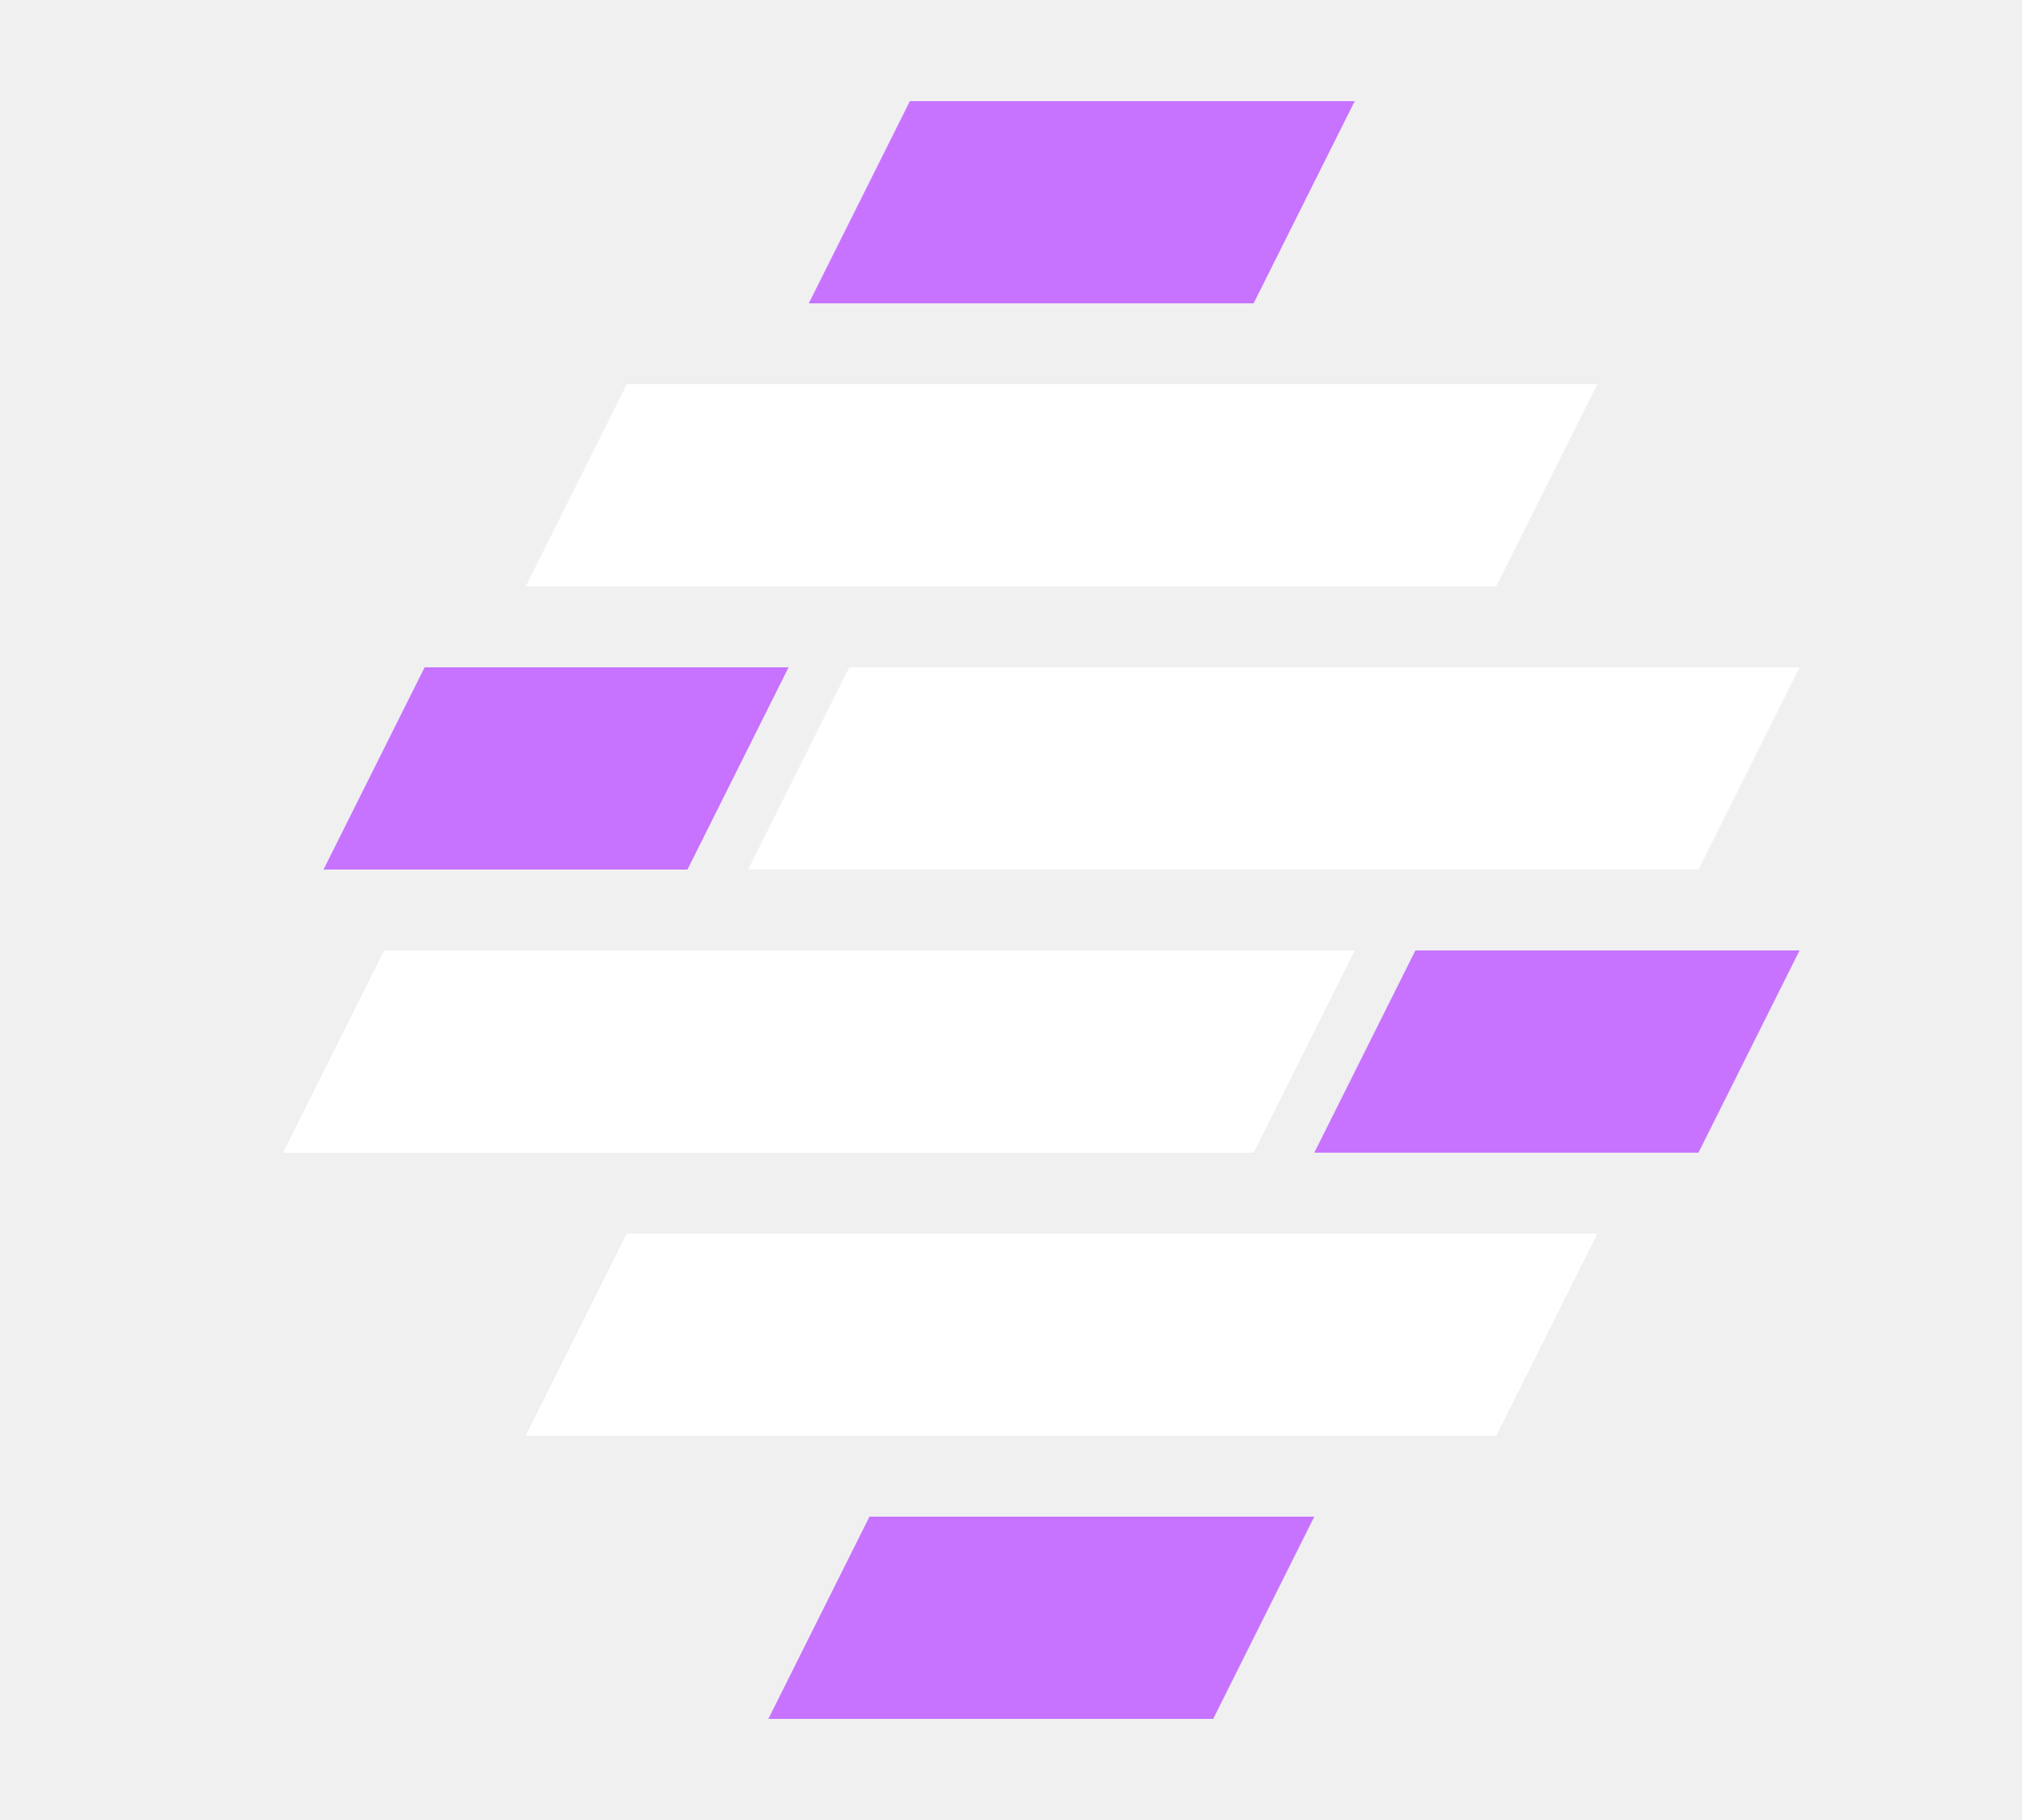
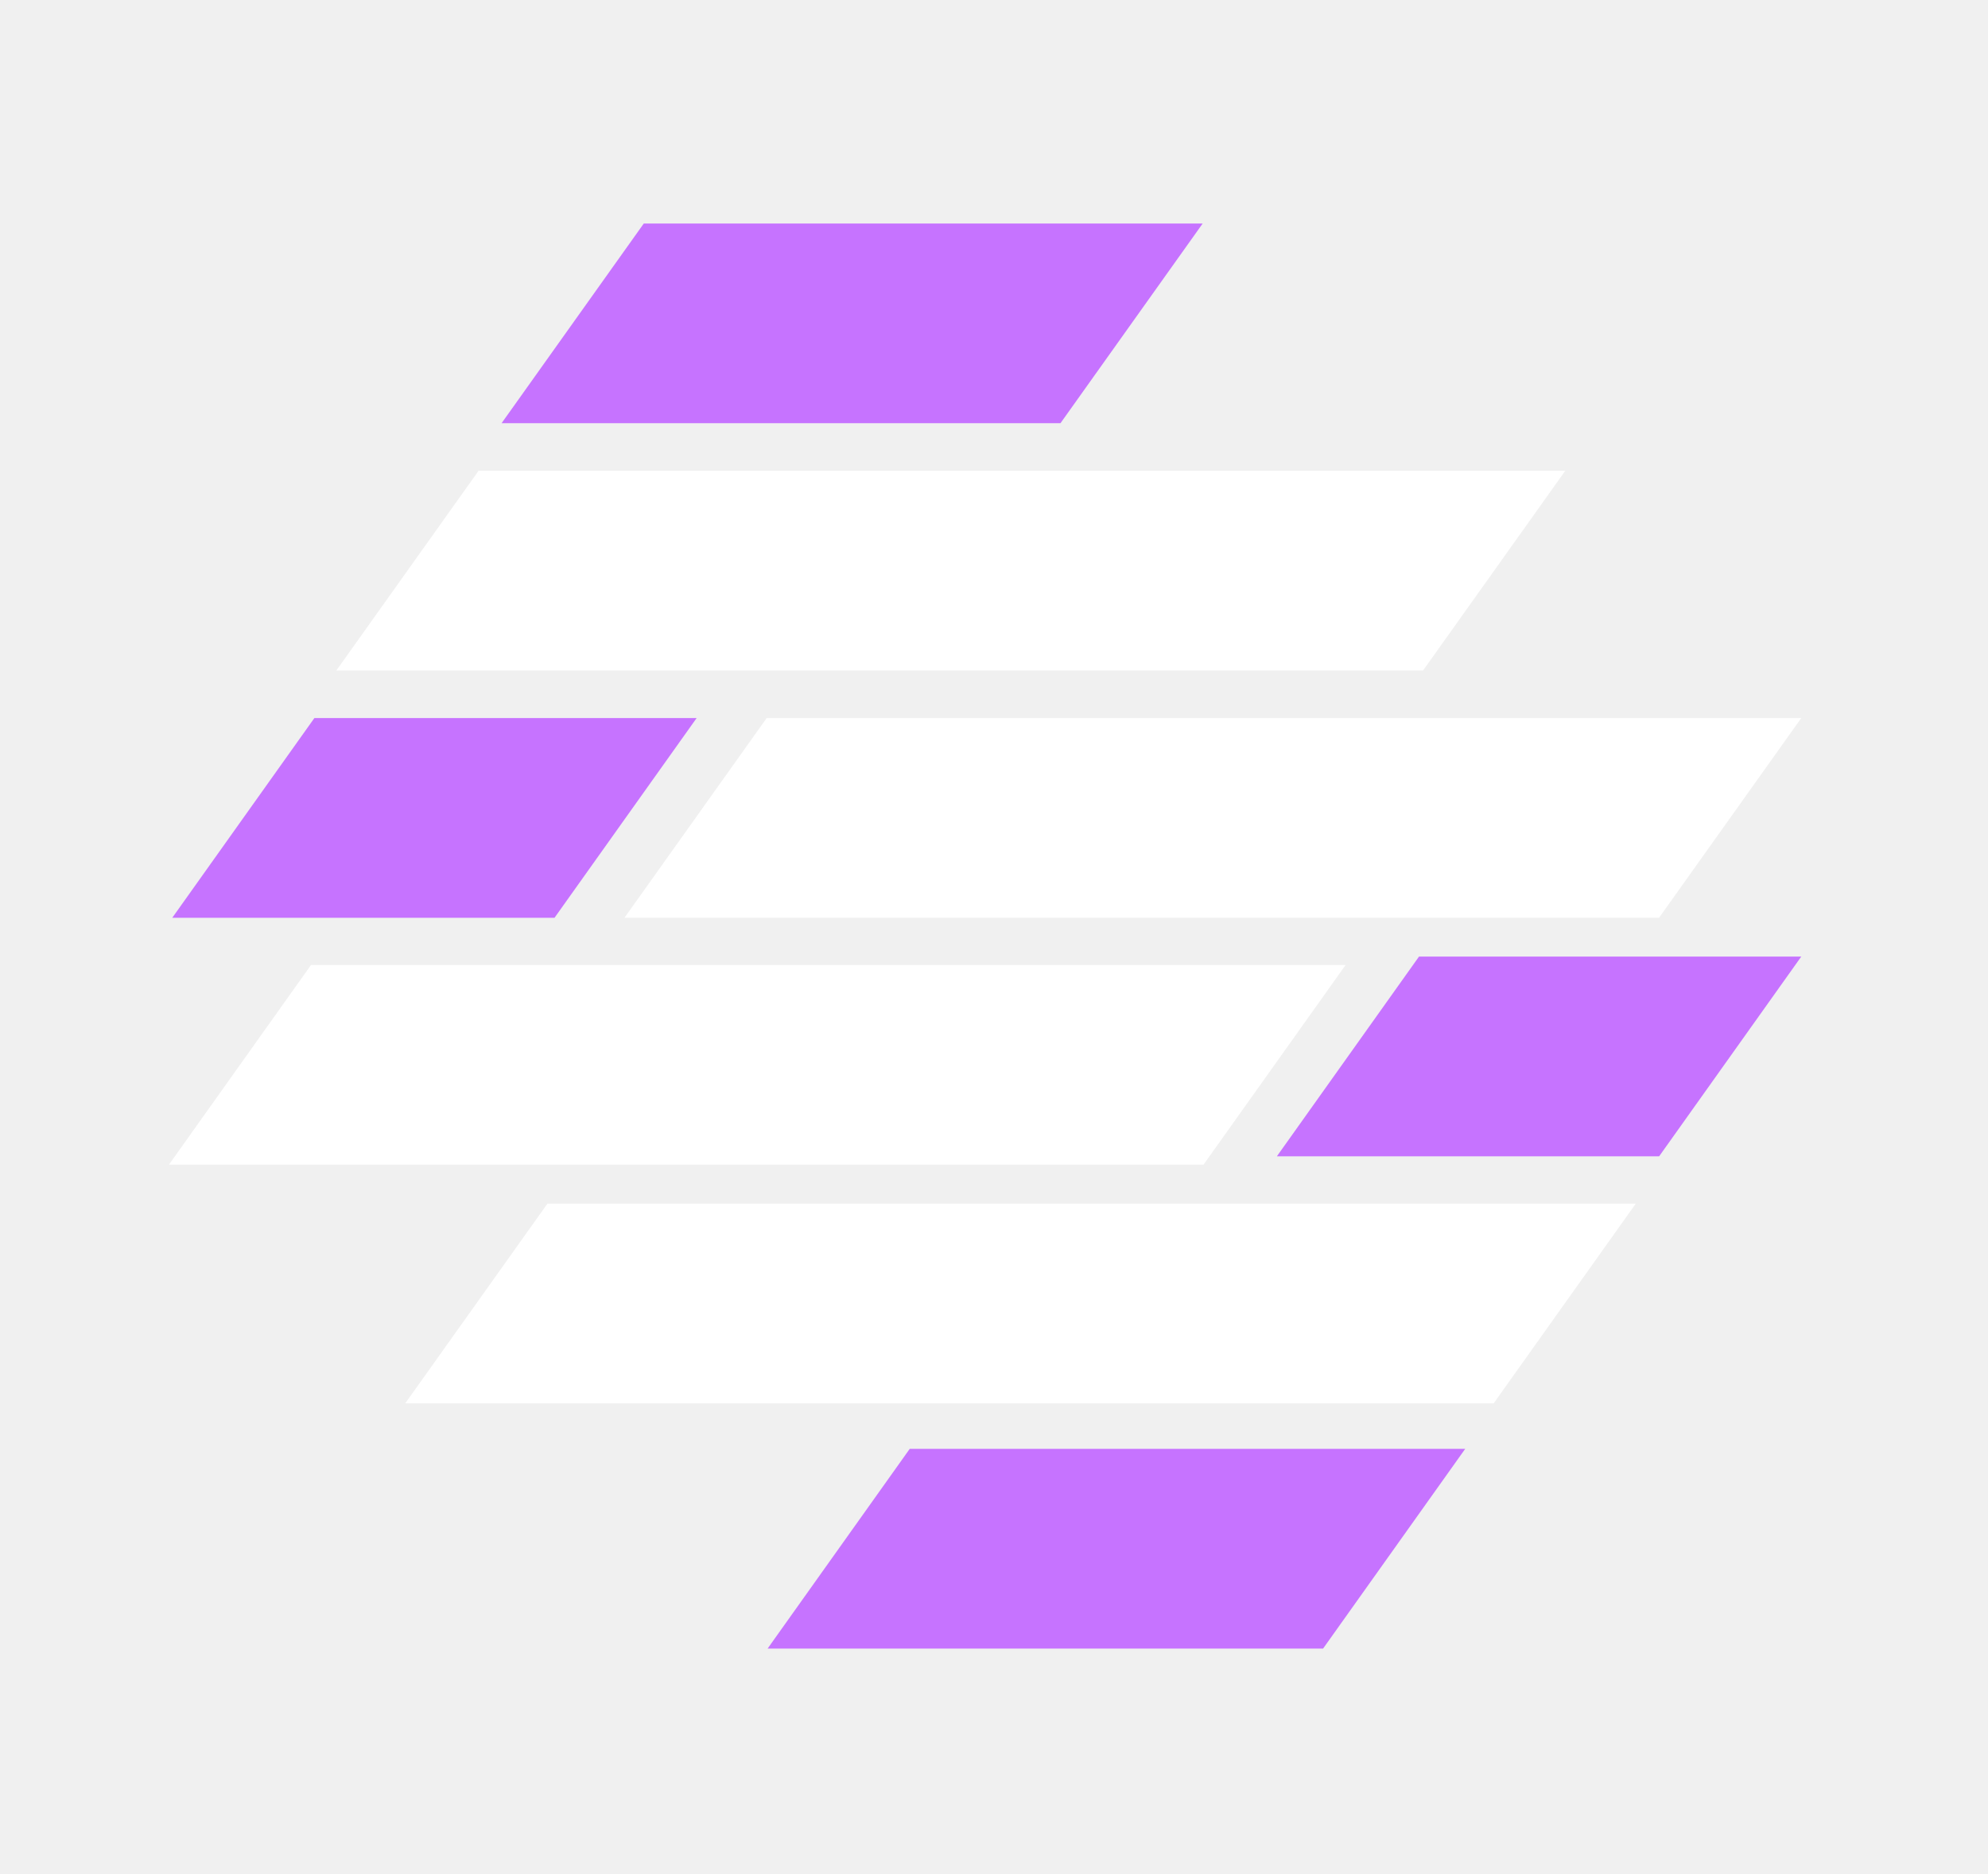
- <svg xmlns="http://www.w3.org/2000/svg" viewBox="0 0 100 90" fill="none">
-   <g>
-     <polygon points="45,5 67,5 62,15 40,15" fill="#C773FF" />
-     <polygon points="31,19 79,19 74,29 26,29" fill="#fff" />
-     <polygon points="21,33 39,33 34,43 16,43" fill="#C773FF" />
-     <polygon points="42,33 89,33 84,43 37,43" fill="#fff" />
-     <polygon points="19,47 67,47 62,57 14,57" fill="#fff" />
-     <polygon points="70,47 89,47 84,57 65,57" fill="#C773FF" />
-     <polygon points="31,61 79,61 74,71 26,71" fill="#fff" />
-     <polygon points="43,75 65,75 60,85 38,85" fill="#C773FF" />
+ <svg xmlns="http://www.w3.org/2000/svg" version="1.2" viewBox="0 0 209 197" width="209" height="197">
+   <style>
+ 		.s0 { fill: #c673ff;stroke: #c673ff;stroke-miterlimit:10 } 
+ 		.s1 { fill: #ffffff;stroke: #ffffff;stroke-miterlimit:10 } 
+ 	</style>
+   <g id="Layer 1">
+     <path id="Shape 1" fill-rule="evenodd" class="s0" d="m125.47 24l-14.24 20h-57.53l14.24-20z" />
+     <path id="Shape 1 copy" fill-rule="evenodd" class="s1" d="m163.59 50l-14.24 20h-113.02l14.24-20z" />
+     <path id="Shape 1 copy 2" fill-rule="evenodd" class="s1" d="m188.4 76l-14.24 20h-107.54l14.24-20z" />
+     <path id="Shape 1 copy 6" fill-rule="evenodd" class="s0" d="m72.27 76l-14.23 20h-38.96l14.23-20z" />
+     <path id="Shape 1 copy 7" fill-rule="evenodd" class="s0" d="m188.4 101.08l-14.23 20h-38.96l14.23-20z" />
+     <path id="Shape 1 copy 3" fill-rule="evenodd" class="s1" d="m140.5 101.96l-14.23 20h-107.54l14.23-20z" />
+     <path id="Shape 1 copy 4" fill-rule="evenodd" class="s1" d="m171 127.06l-14.23 20h-113.2l14.24-20z" />
+     <path id="Shape 1 copy 5" fill-rule="evenodd" class="s0" d="m153.07 152.84l-14.23 20h-57.17l14.23-20z" />
  </g>
</svg>
